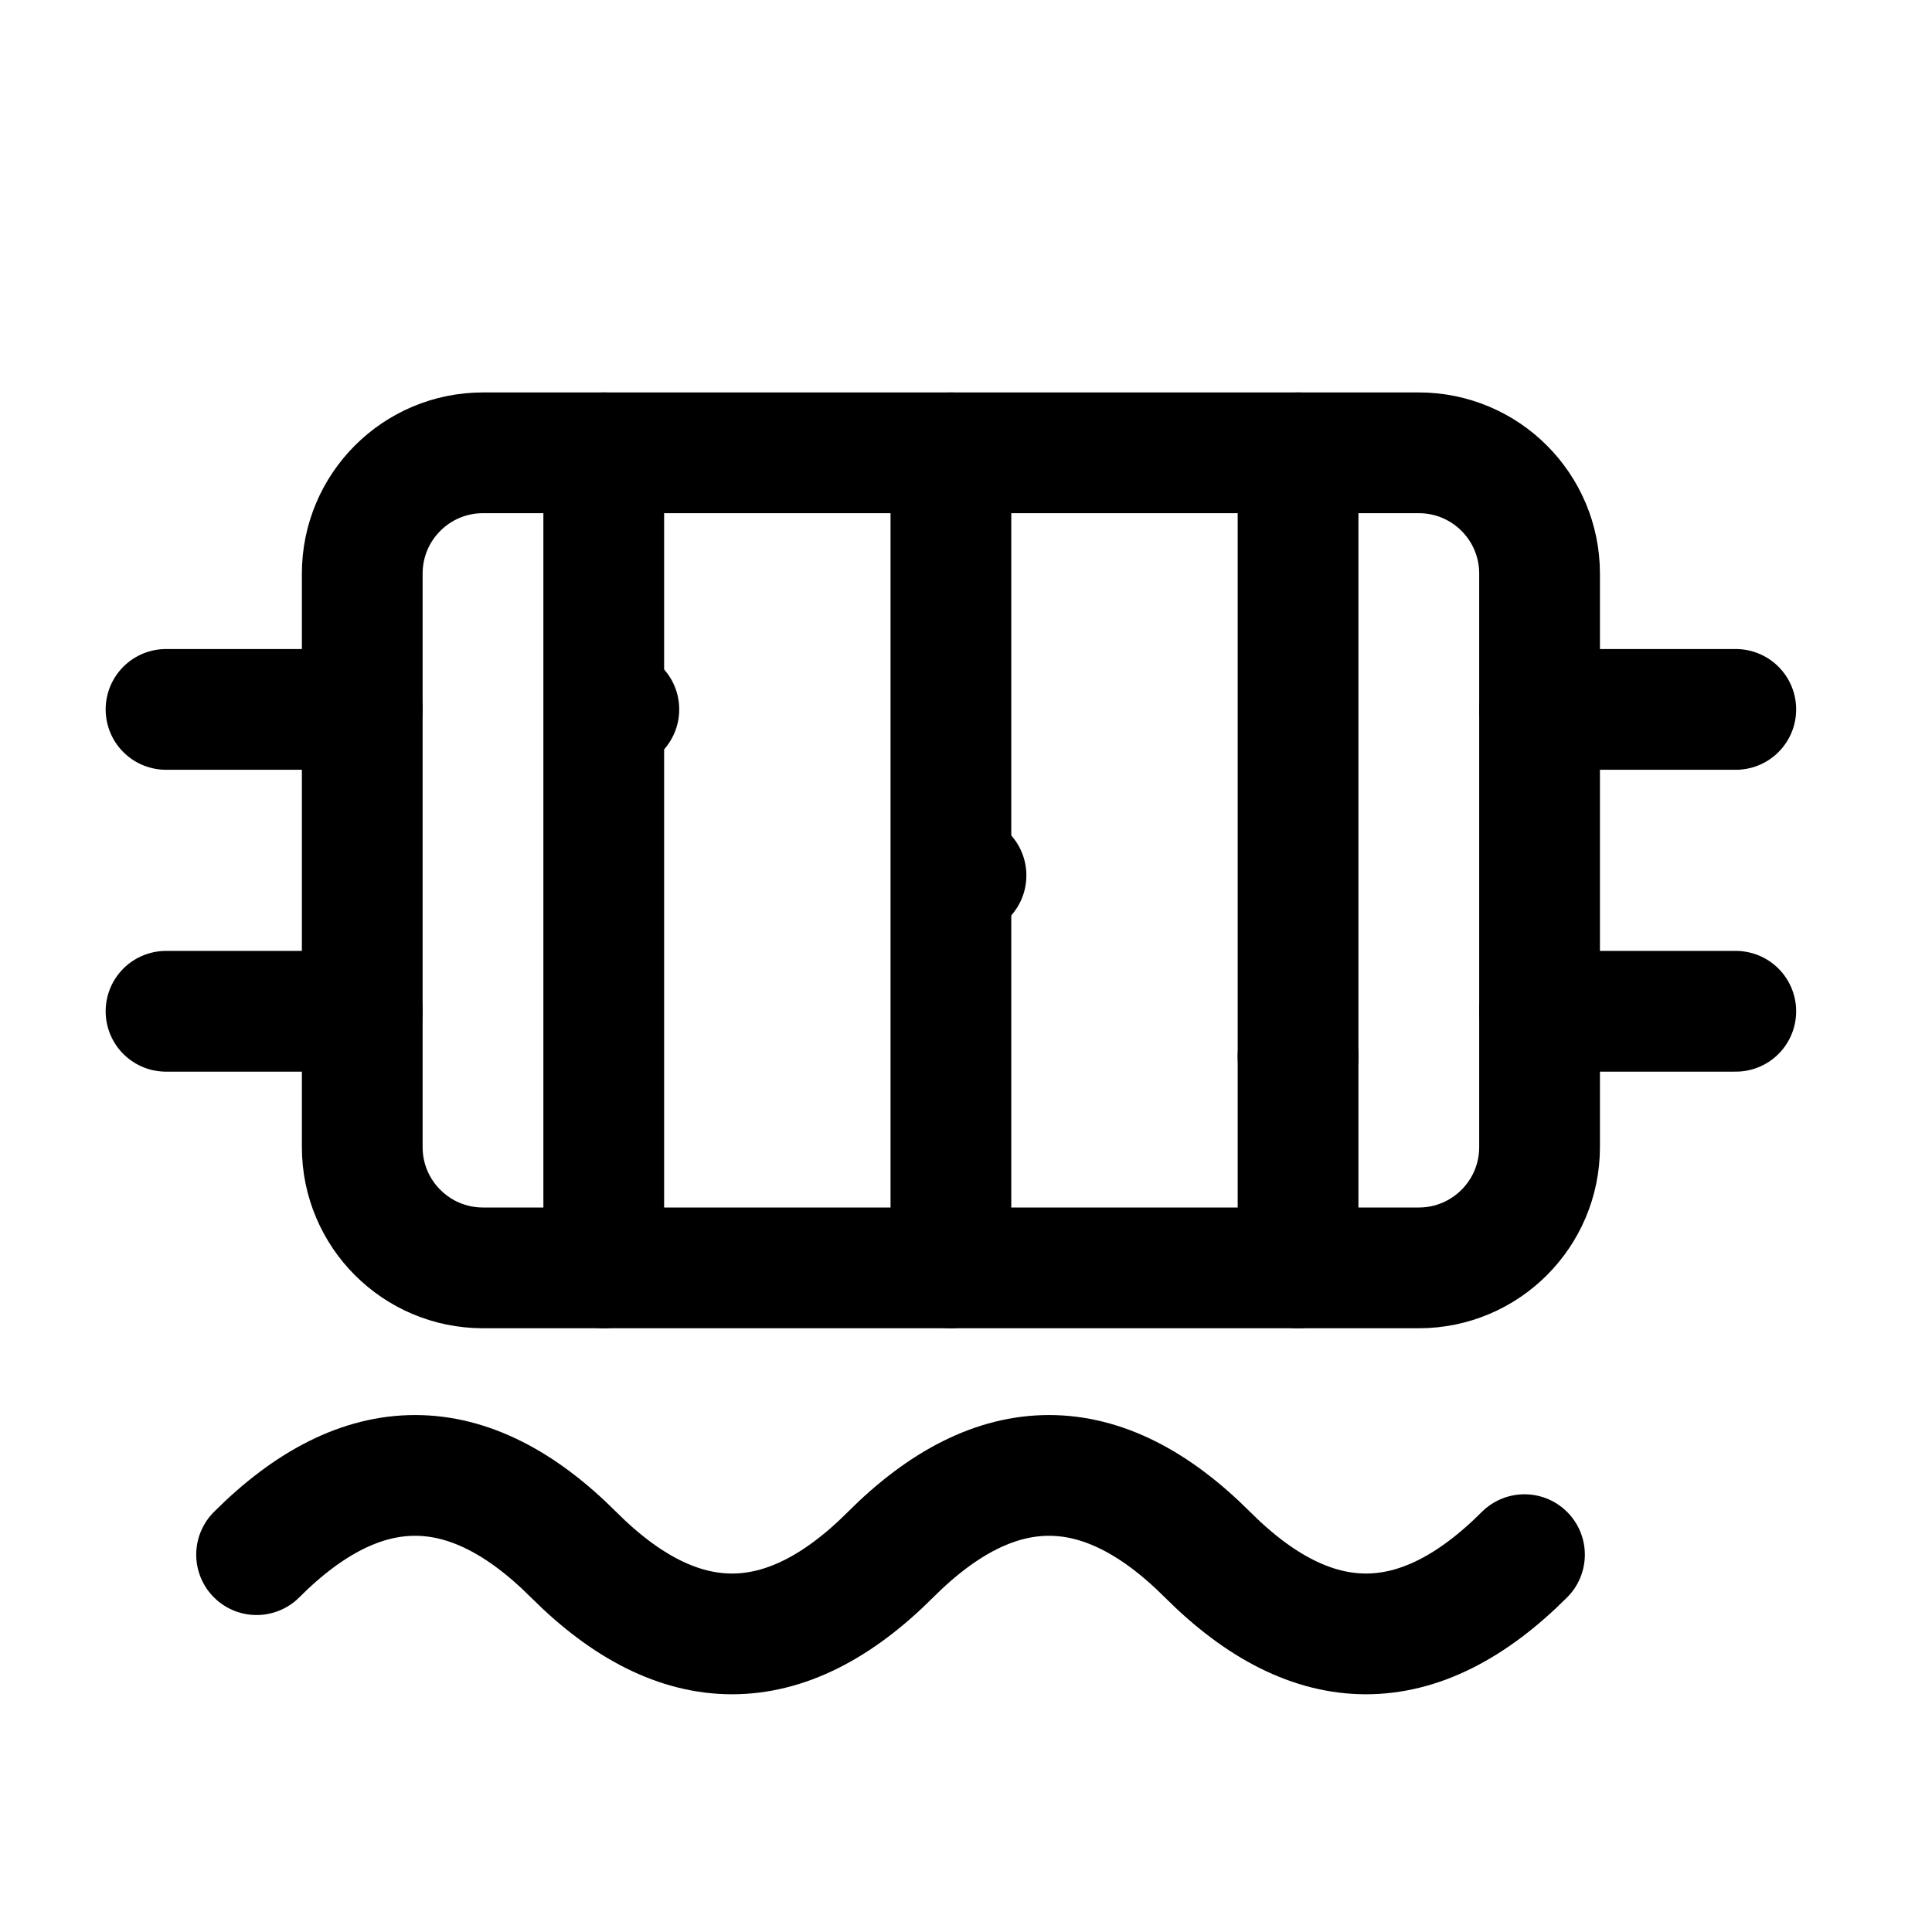
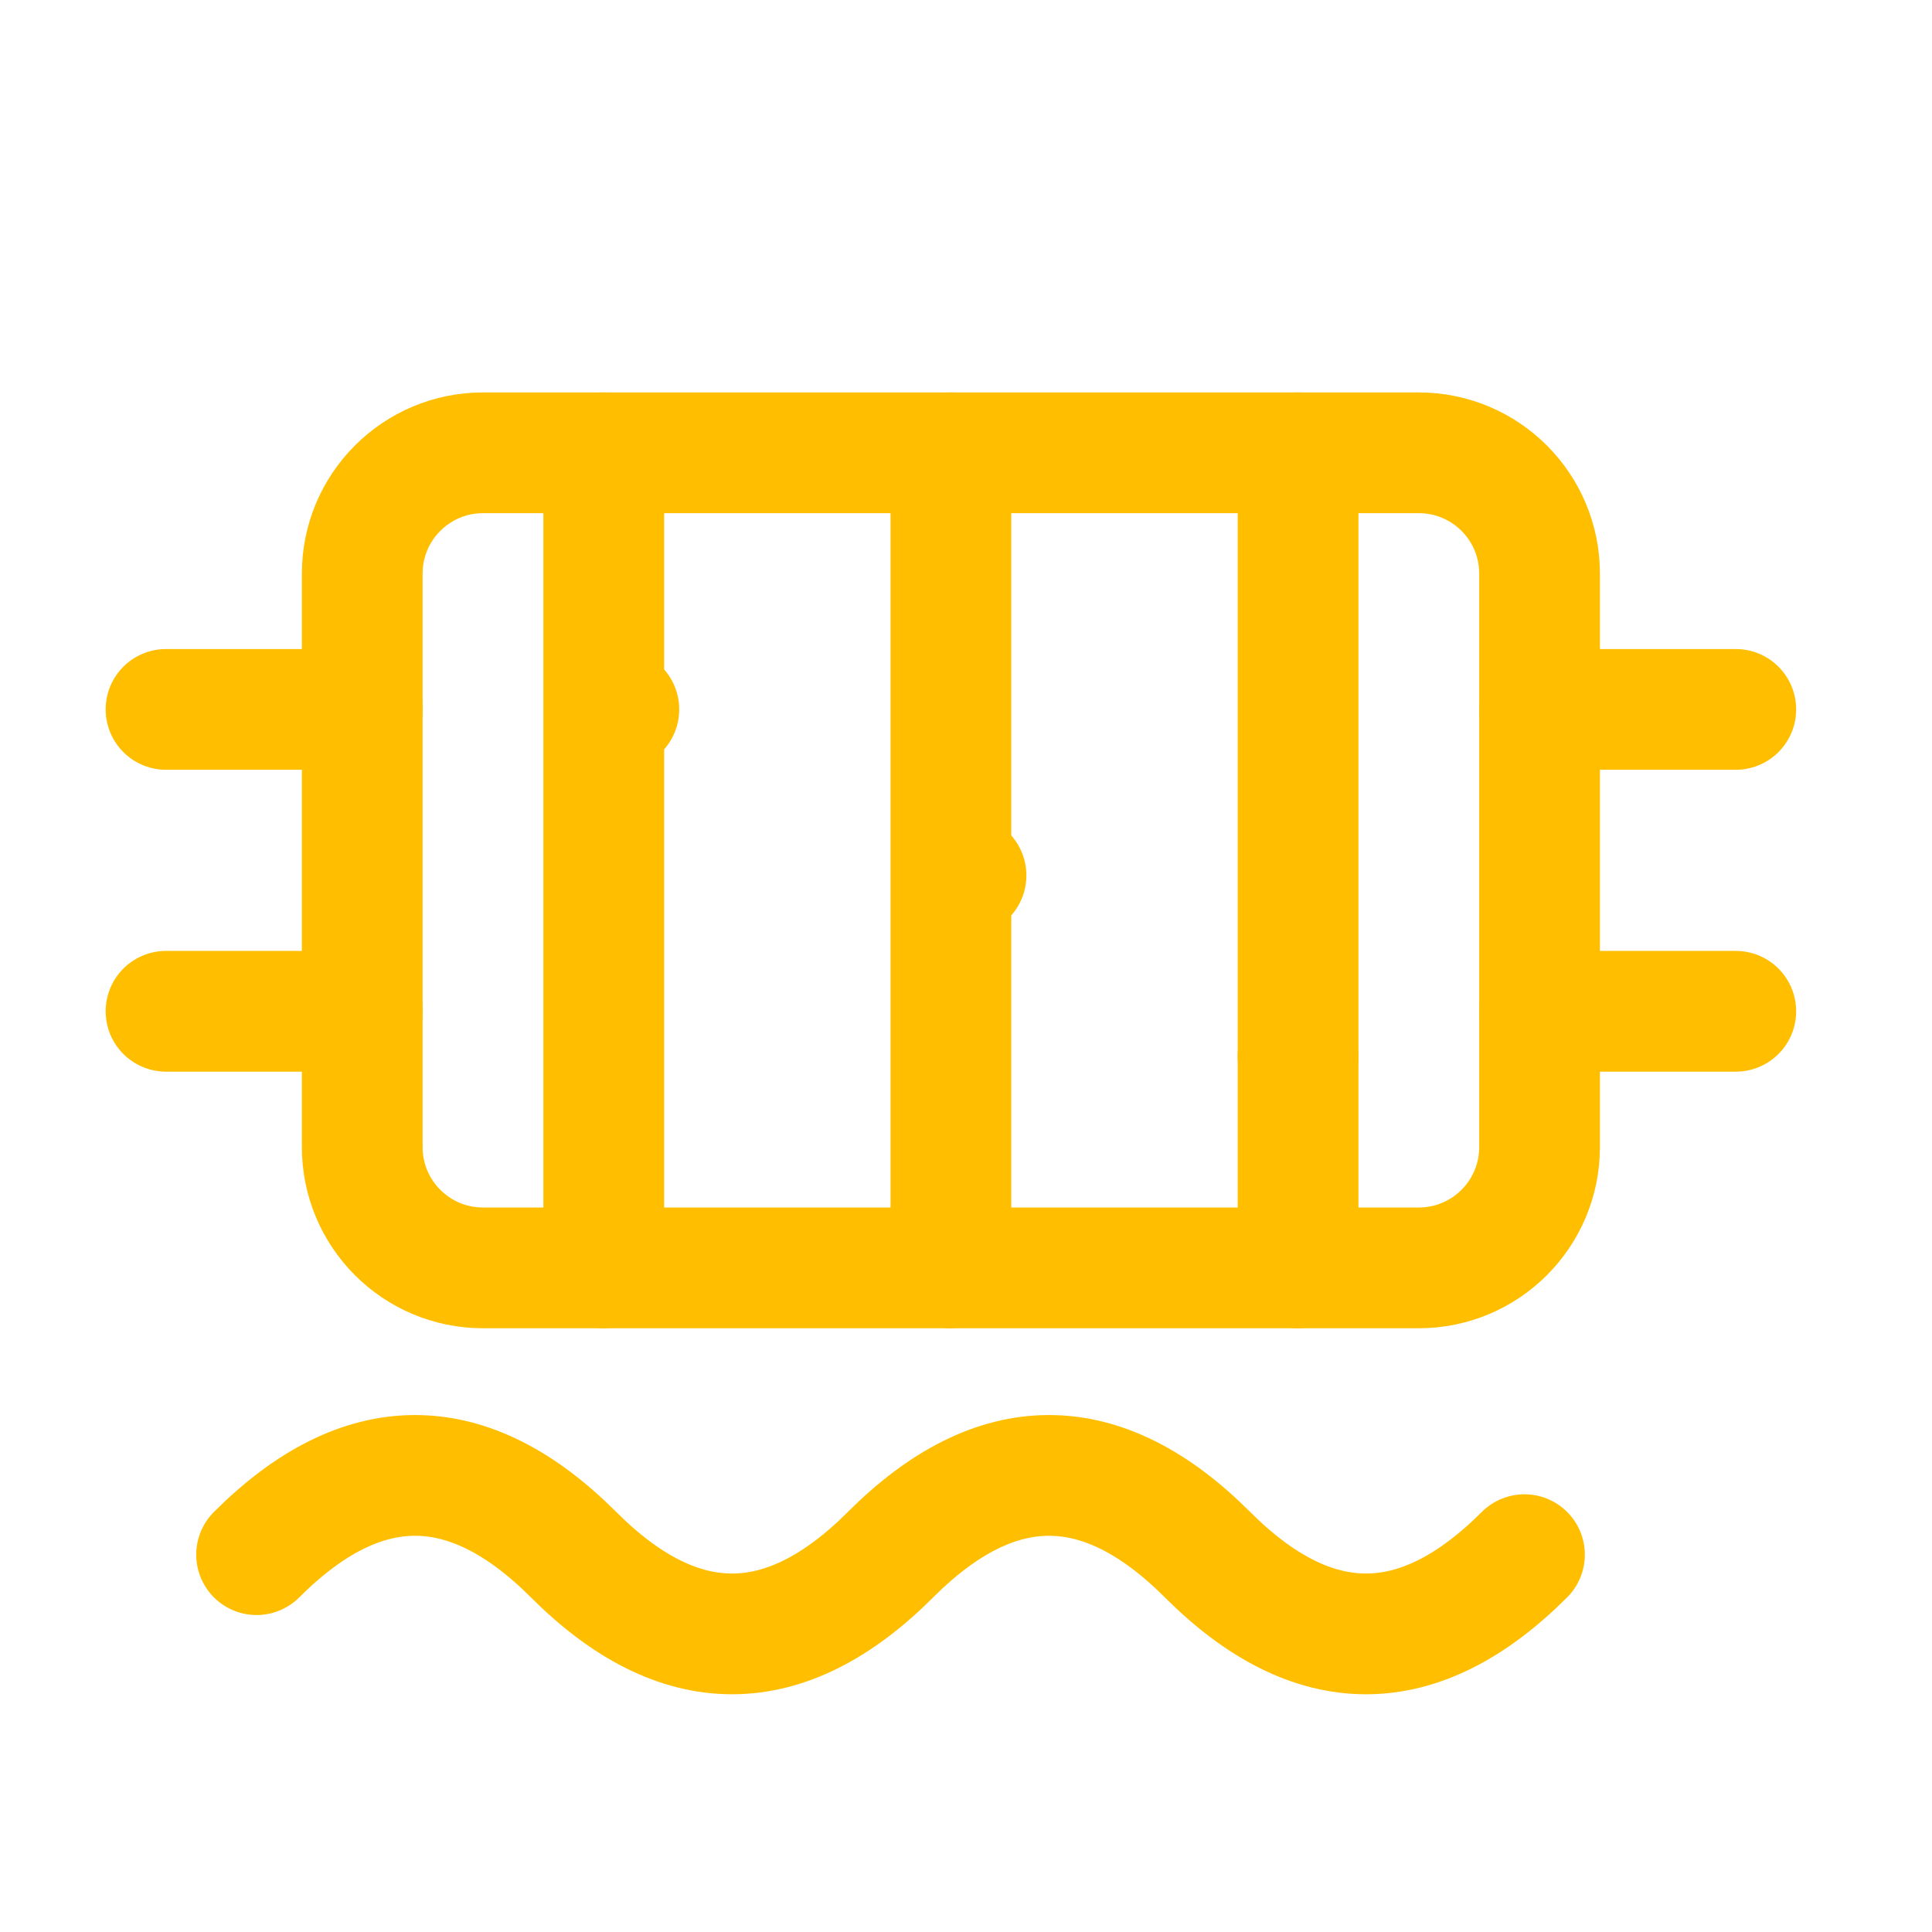
- <svg xmlns="http://www.w3.org/2000/svg" viewBox="0 0 128 128">
-   <g fill="none" stroke="currentColor" stroke-width="8" stroke-linecap="round" stroke-linejoin="round">
+ <svg xmlns="http://www.w3.org/2000/svg" style="background:transparent" viewBox="0 0 128 128">
+   <g fill="none" stroke="#ffbf00" stroke-width="8" stroke-linecap="round" stroke-linejoin="round">
    <rect x="24" y="30" width="78" height="54" rx="8" />
    <path d="M40 30v54M63 30v54M86 30v54" />
    <path d="M17 103c7-7 14-7 21 0s14 7 21 0 14-7 21 0 14 7 21 0" />
    <path d="M102 47h13M102 67h13M11 47h13M11 67h13" />
  </g>
-   <circle cx="41" cy="47" r="4" fill="currentColor" />
-   <circle cx="64" cy="58" r="4" fill="currentColor" />
-   <circle cx="86" cy="70" r="4" fill="currentColor" />
+   <circle cx="41" cy="47" r="4" fill="#ffbf00" />
+   <circle cx="64" cy="58" r="4" fill="#ffbf00" />
+   <circle cx="86" cy="70" r="4" fill="#ffbf00" />
</svg>
